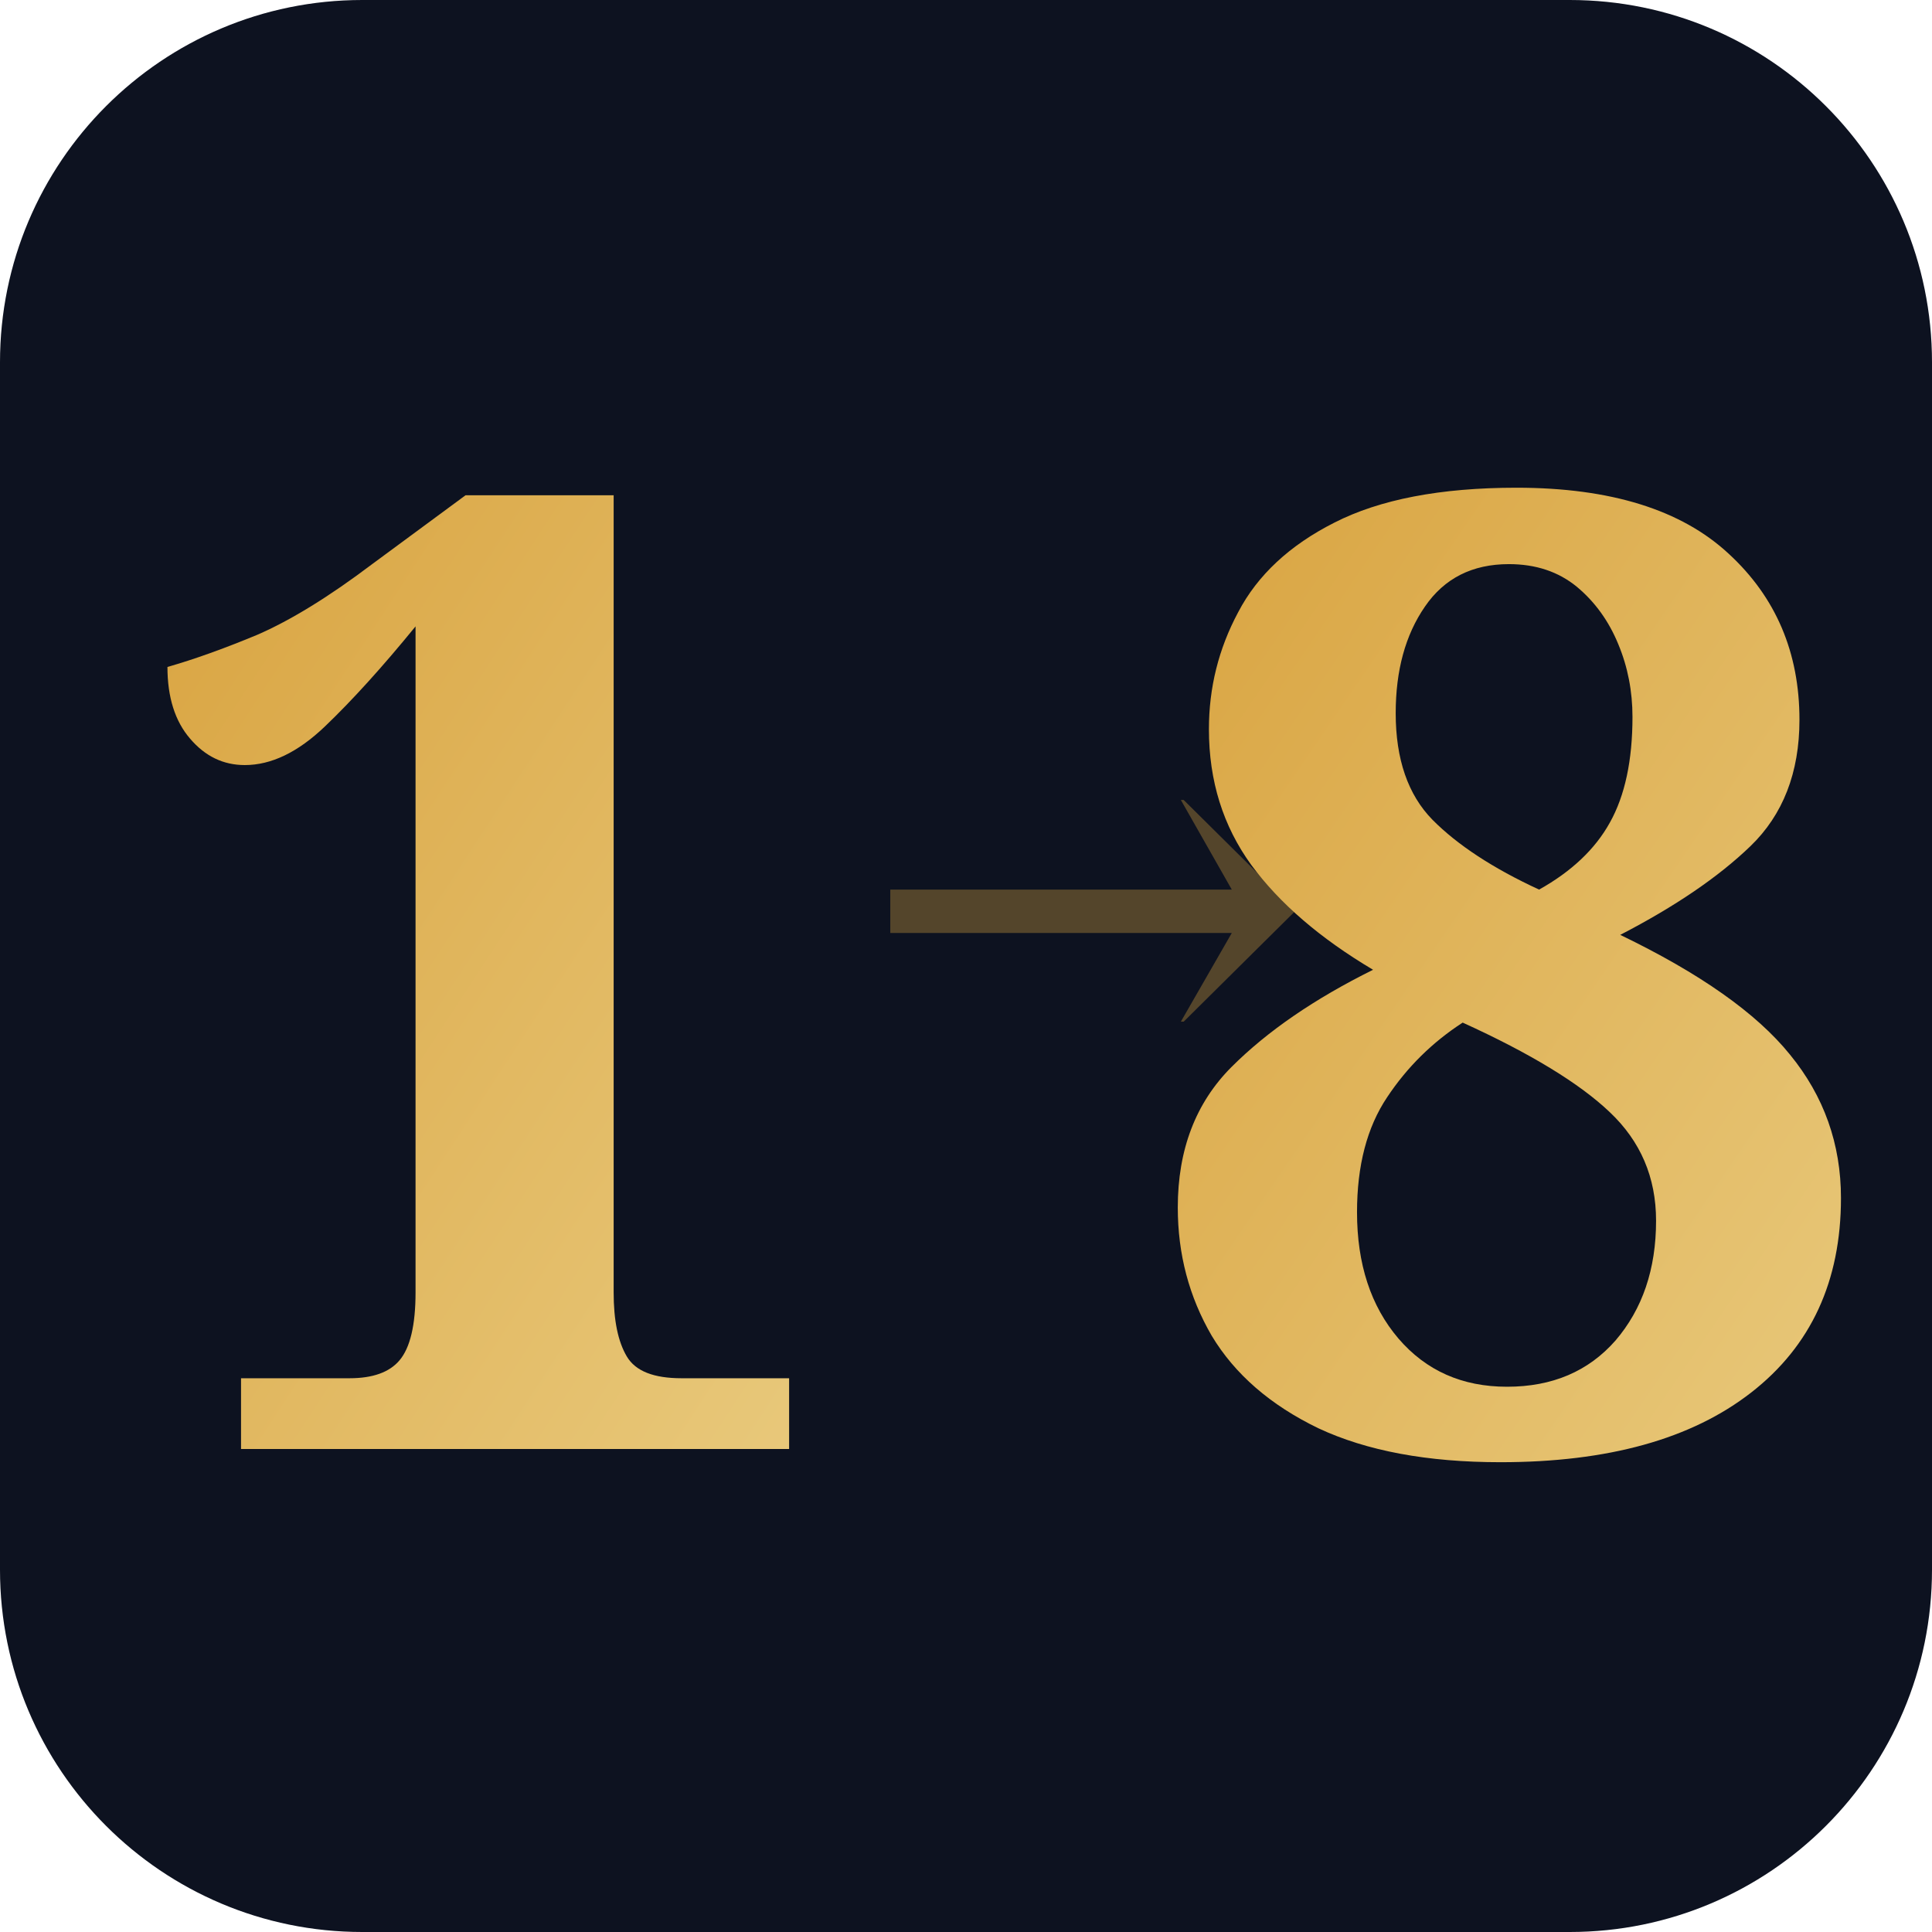
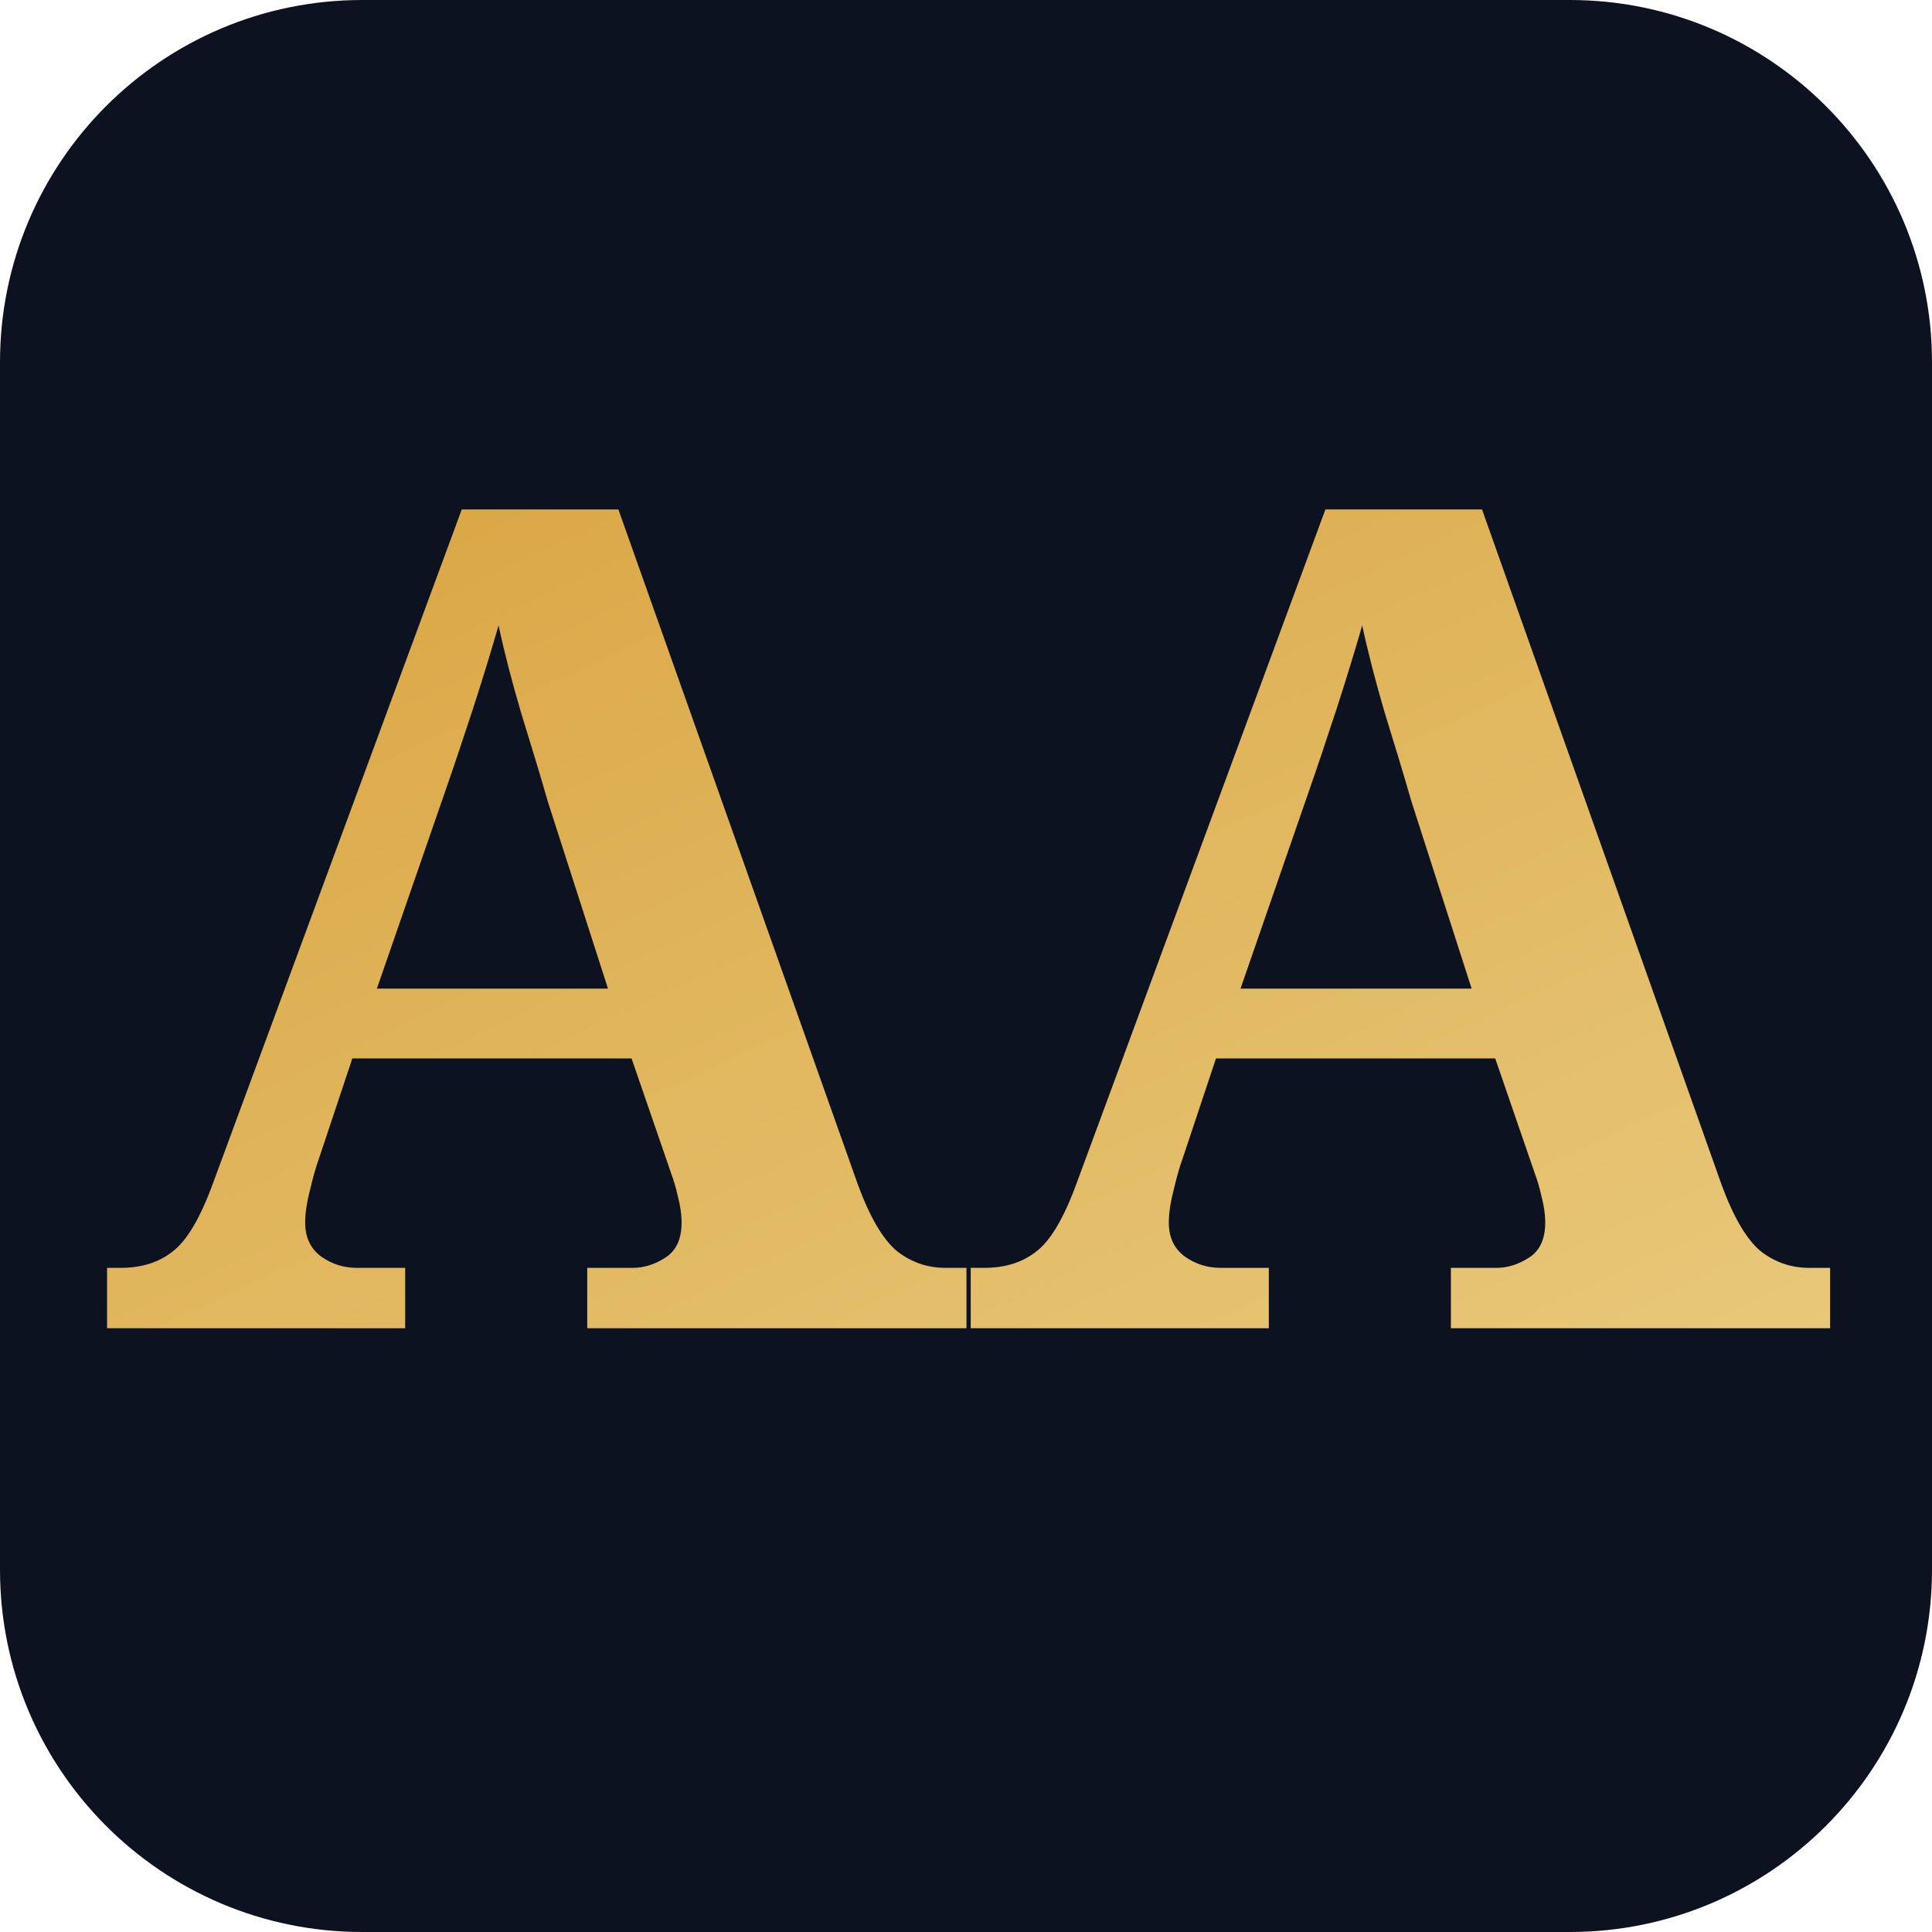
<svg xmlns="http://www.w3.org/2000/svg" viewBox="0 0 32 32">
  <defs>
    <linearGradient id="g" x1="0" y1="0" x2="1" y2="1">
      <stop offset="0%" stop-color="#d9a441" />
      <stop offset="100%" stop-color="#e8c87a" />
    </linearGradient>
  </defs>
  <rect width="32" height="32" rx="6" fill="#0d1220" />
-   <text x="8" y="24" font-family="Georgia,serif" font-size="22" font-weight="700" fill="url(#g)" text-anchor="middle">1</text>
-   <line x1="3" y1="26" x2="13" y2="26" stroke="url(#g)" stroke-width="1.2" stroke-linecap="round" />
-   <text x="18" y="18" font-family="Georgia,serif" font-size="9" fill="rgba(217,164,65,.35)" text-anchor="middle">→</text>
-   <text x="25" y="24" font-family="Georgia,serif" font-size="22" font-weight="700" fill="url(#g)" text-anchor="middle">8</text>
-   <line x1="20" y1="26" x2="30" y2="26" stroke="url(#g)" stroke-width="1.2" stroke-linecap="round" />
+   <text x="16" y="22" font-family="Georgia, serif" font-size="19" font-weight="700" fill="url(#g)" text-anchor="middle">AA</text>
</svg>
